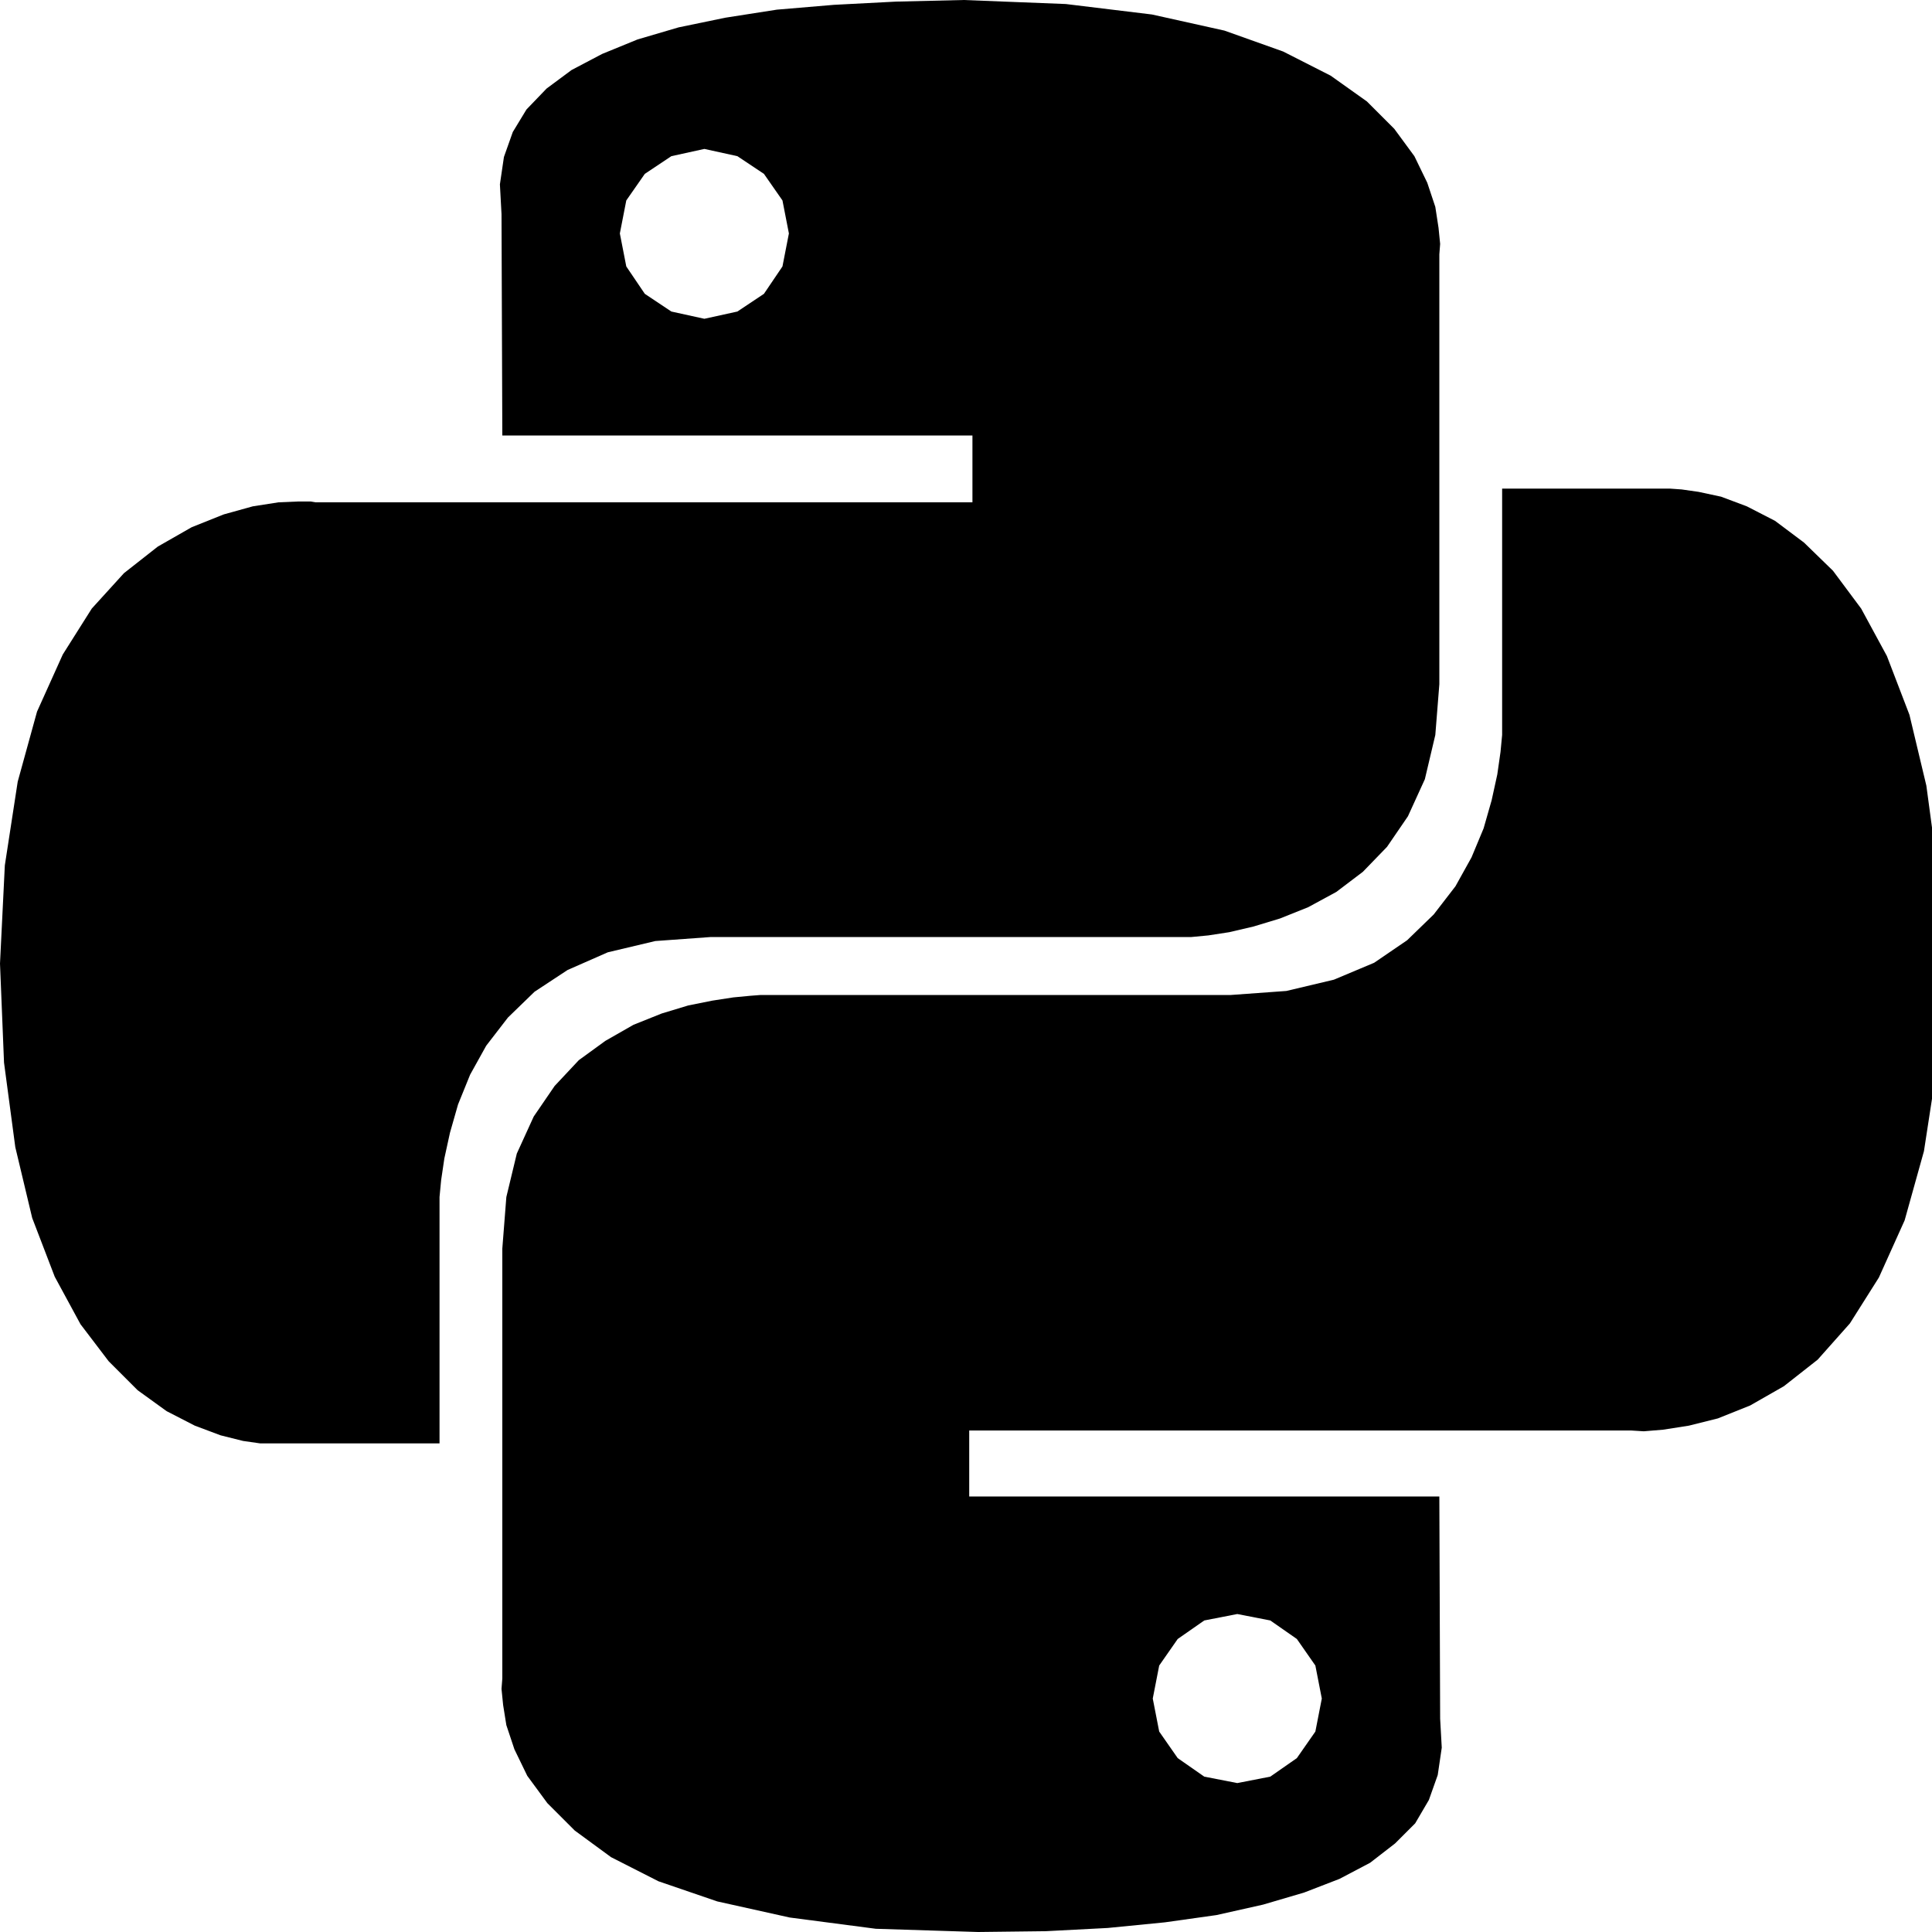
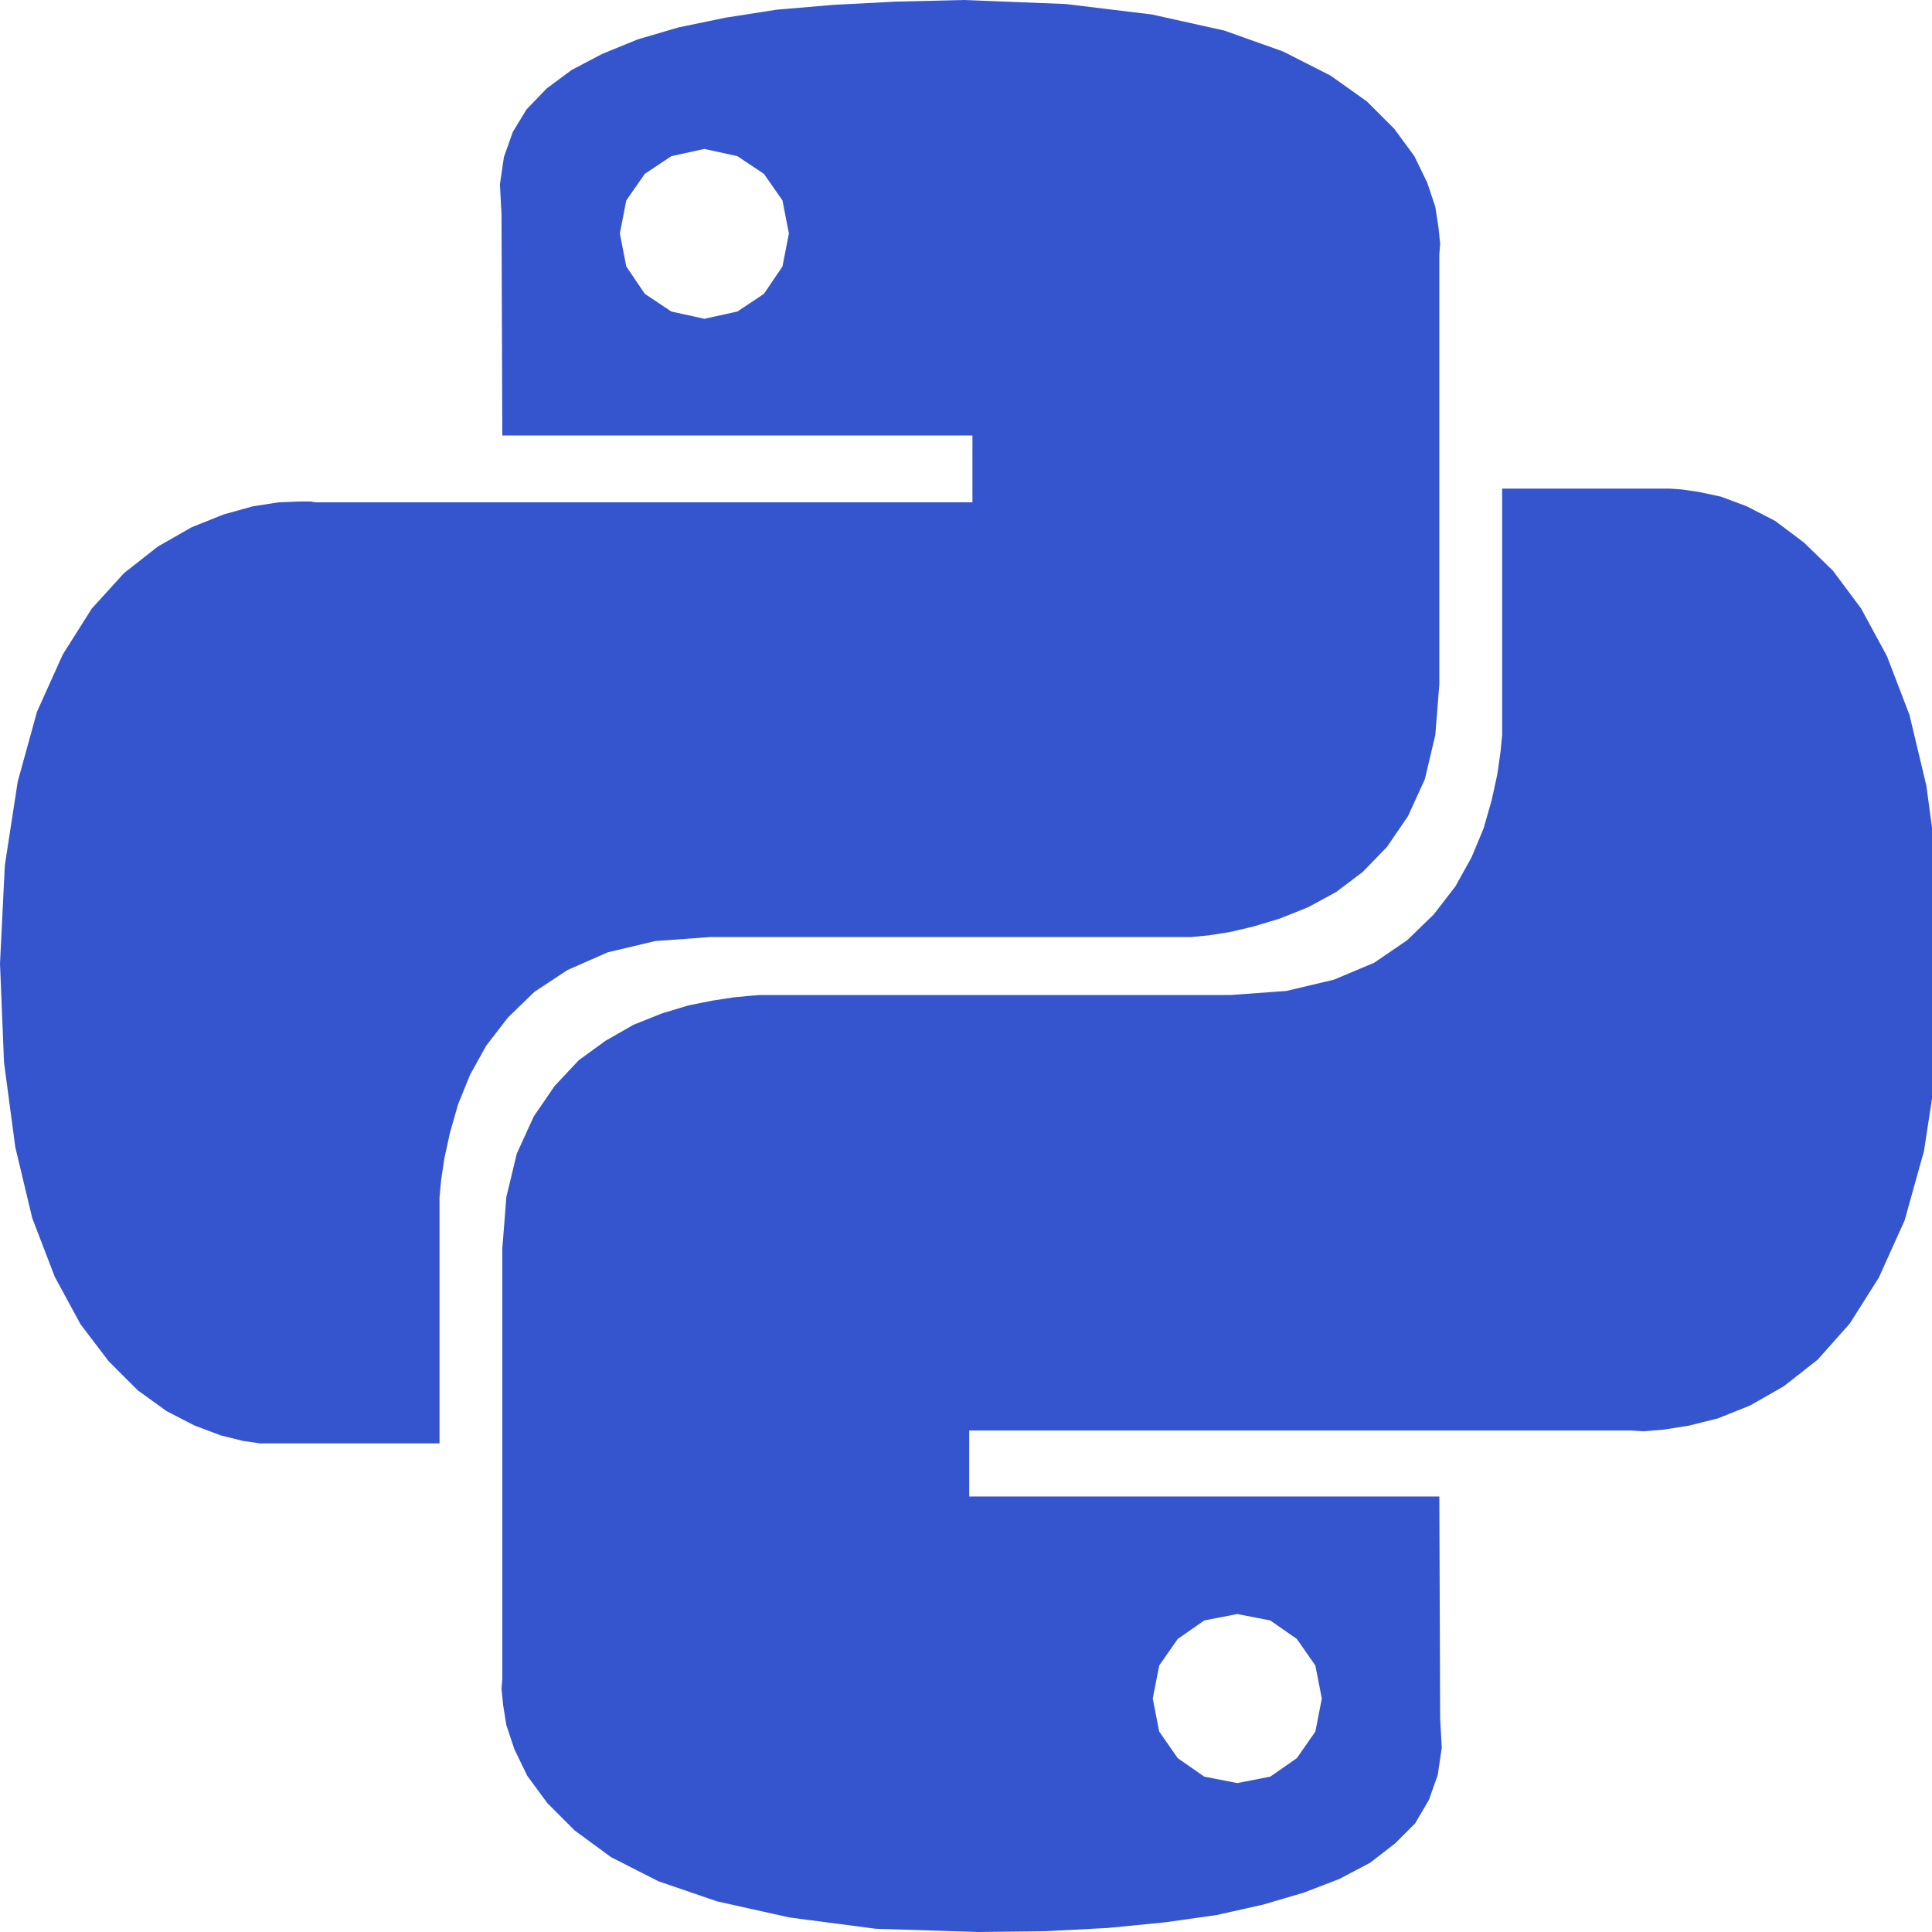
<svg xmlns="http://www.w3.org/2000/svg" viewBox="0 0 24 24" role="img">
+   <style>
+ .skills{
+     fill:#3555CE;
+ }
+ </style>
  <path class="skills" d="M14.31.18l.9.2.73.26.59.3.45.32.34.34.25.34.16.33.1.3.04.26.02.2-.01.13V8.5l-.05.63-.13.55-.21.46-.26.38-.3.31-.33.25-.35.19-.35.14-.33.1-.3.07-.26.04-.21.02H8.83l-.69.05-.59.14-.5.22-.41.27-.33.32-.27.35-.2.36-.15.37-.1.35-.07.32-.04.27-.02.21v3.06H3.23l-.21-.03-.28-.07-.32-.12-.35-.18-.36-.26-.36-.36-.35-.46-.32-.59-.28-.73-.21-.88-.14-1.05L0 11.97l.06-1.22.16-1.04.24-.87.32-.71.36-.57.4-.44.42-.33.42-.24.4-.16.36-.1.32-.05.24-.01h.16l.06.01h8.16v-.83H6.24l-.01-2.75-.02-.37.05-.34.11-.31.17-.28.25-.26.31-.23.38-.2.44-.18.51-.15.58-.12.64-.1.71-.06.77-.04.84-.02 1.27.05 1.07.13zm-6.3 1.98l-.23.33-.08.41.08.41.23.34.33.22.41.09.41-.09.33-.22.23-.34.08-.41-.08-.41-.23-.33-.33-.22-.41-.09-.41.09-.33.22zM21.1 6.11l.28.06.32.12.35.18.36.27.36.35.35.47.32.59.28.73.21.88.14 1.04.05 1.23-.06 1.23-.16 1.04-.24.86-.32.71-.36.57-.4.45-.42.33-.42.24-.4.16-.36.09-.32.05-.24.02-.16-.01h-8.22v.82h5.84l.01 2.76.02.36-.05.34-.11.31-.17.29-.25.25-.31.24-.38.2-.44.17-.51.15-.58.13-.64.09-.71.07-.77.04-.84.01-1.27-.04-1.07-.14-.9-.2-.73-.25-.59-.3-.45-.33-.34-.34-.25-.34-.16-.33-.1-.3-.04-.25-.02-.2.01-.13v-5.34l.05-.64.13-.54.21-.46.26-.38.3-.32.33-.24.35-.2.35-.14.33-.1.3-.06.26-.04.21-.02.13-.01h5.84l.69-.05.59-.14.5-.21.41-.28.33-.32.27-.35.2-.36.15-.36.1-.35.07-.32.04-.28.02-.21V6.07h2.09l.14.01.21.03zm-6.47 14.25l-.23.33-.08.41.08.41.23.33.33.23.41.08.41-.08.33-.23.23-.33.08-.41-.08-.41-.23-.33-.33-.23-.41-.08-.41.08-.33.23z" />
</svg>
